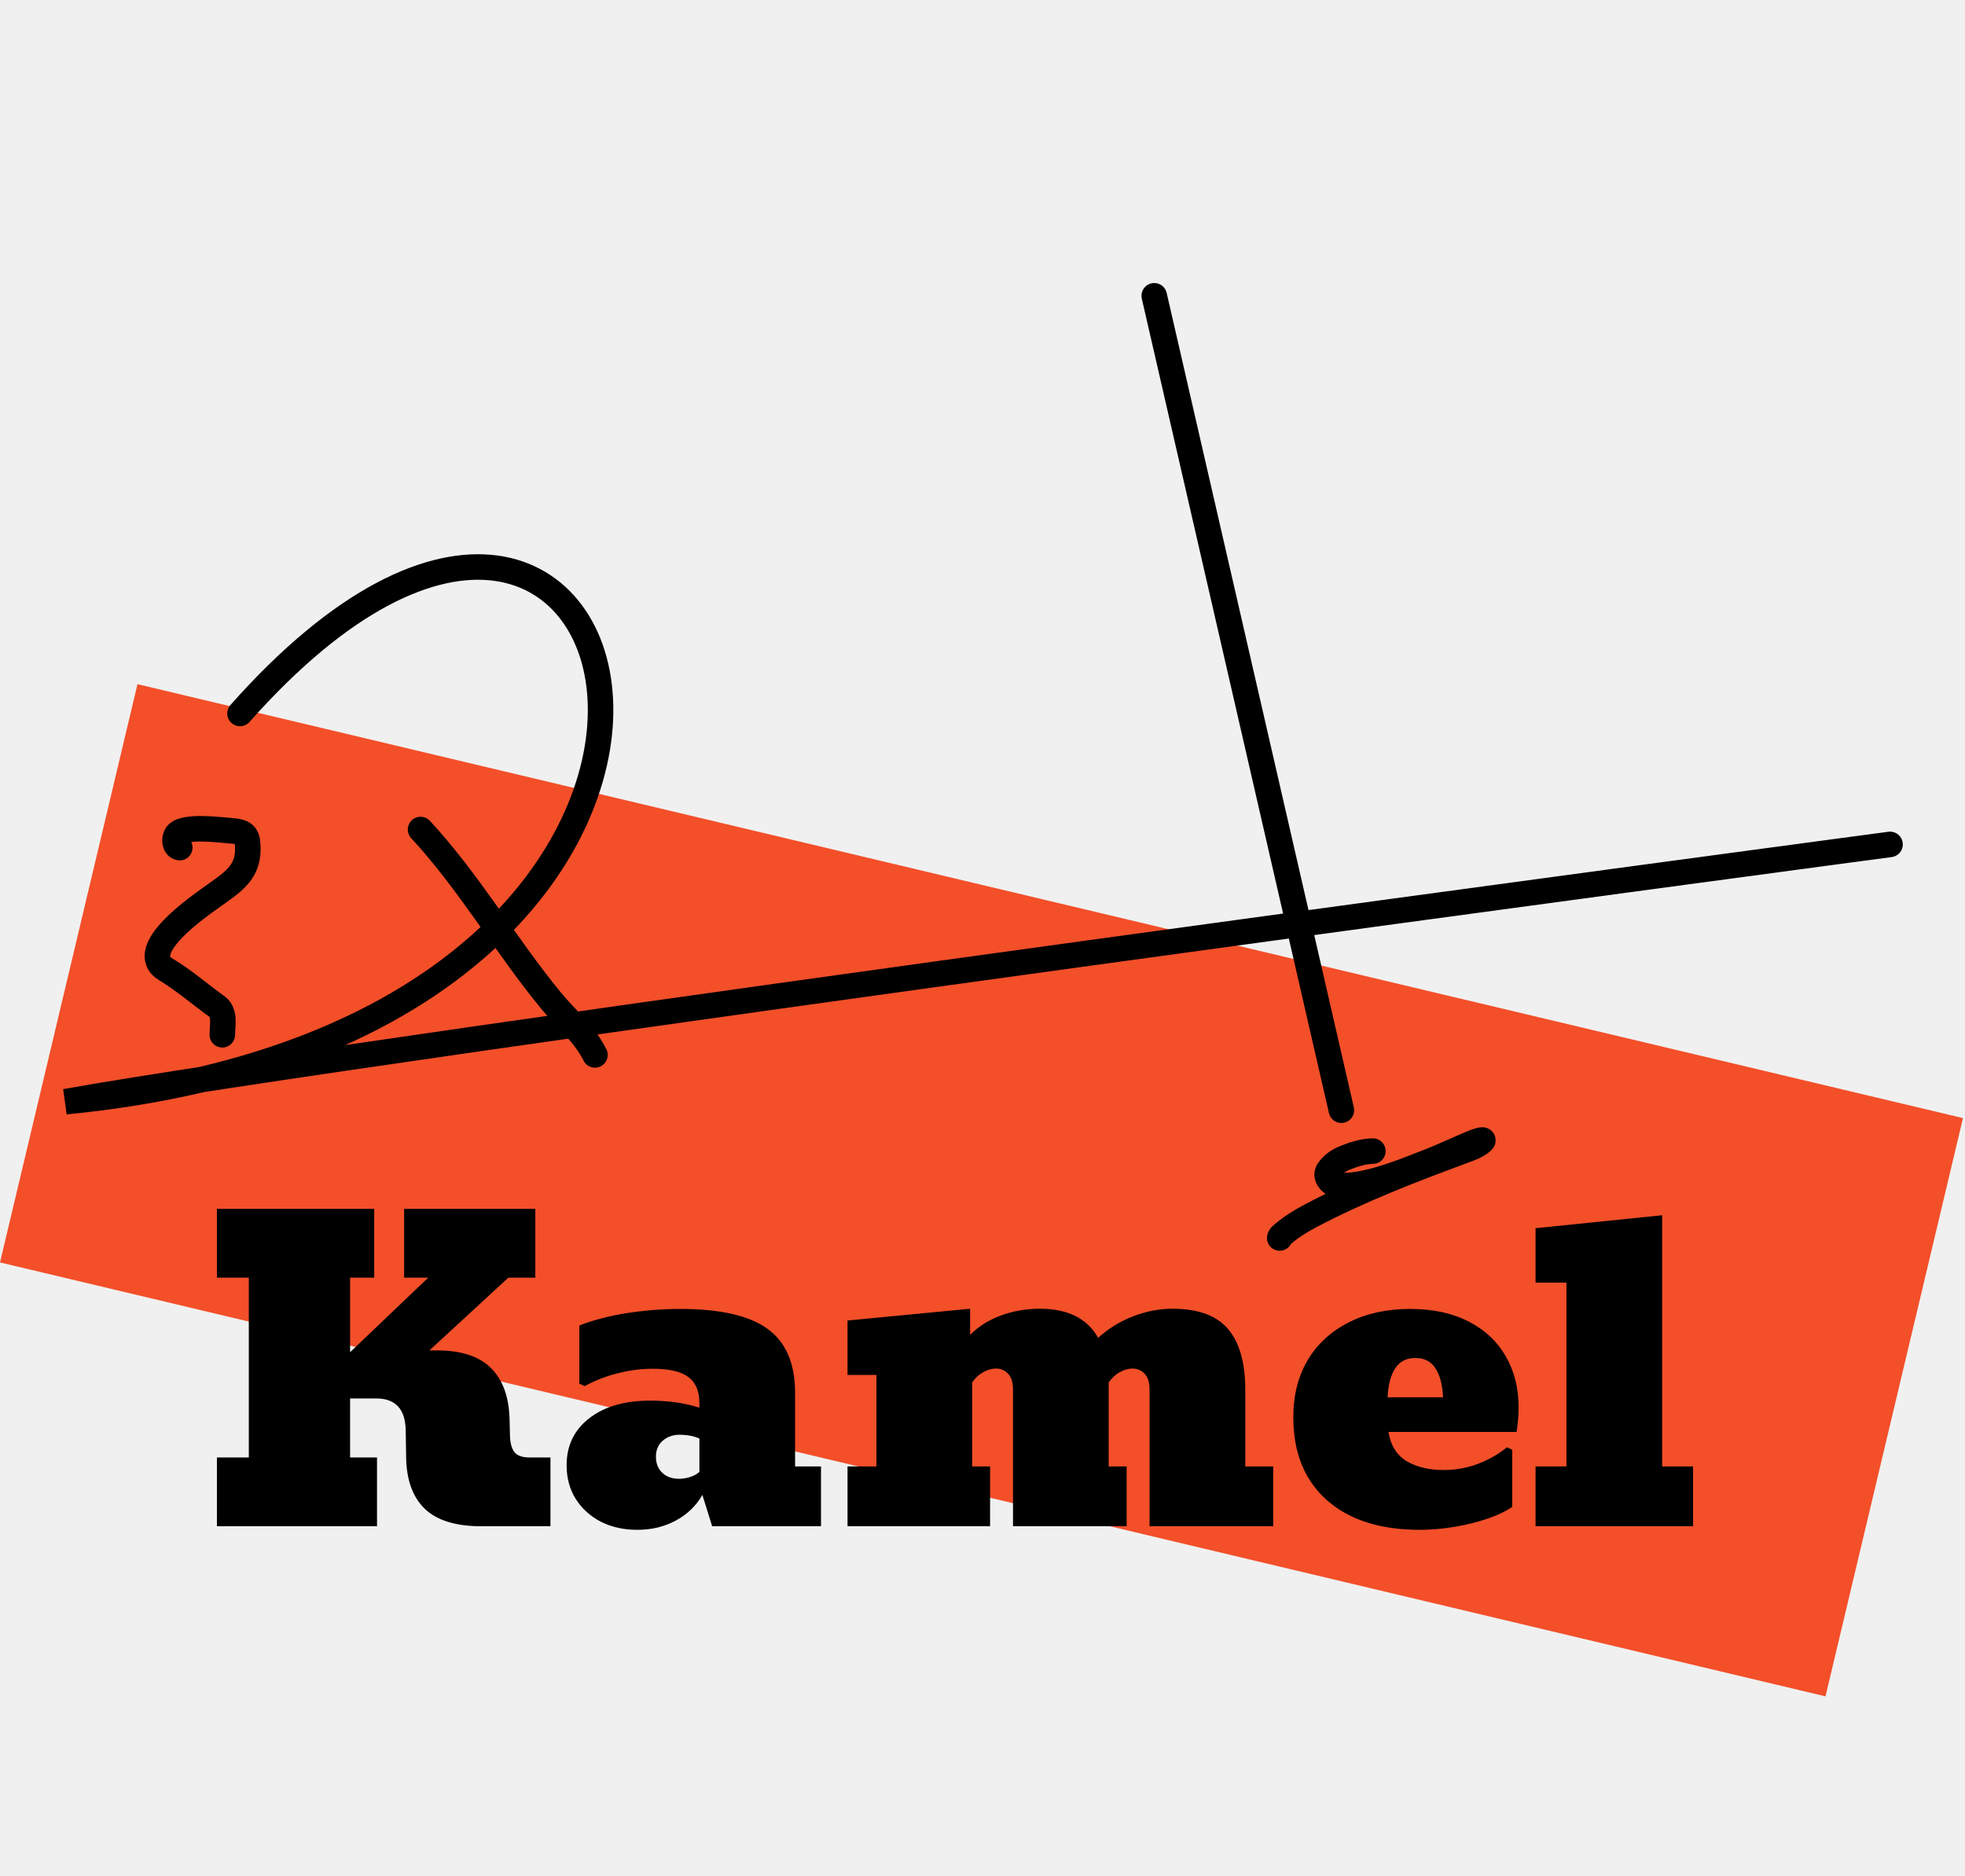
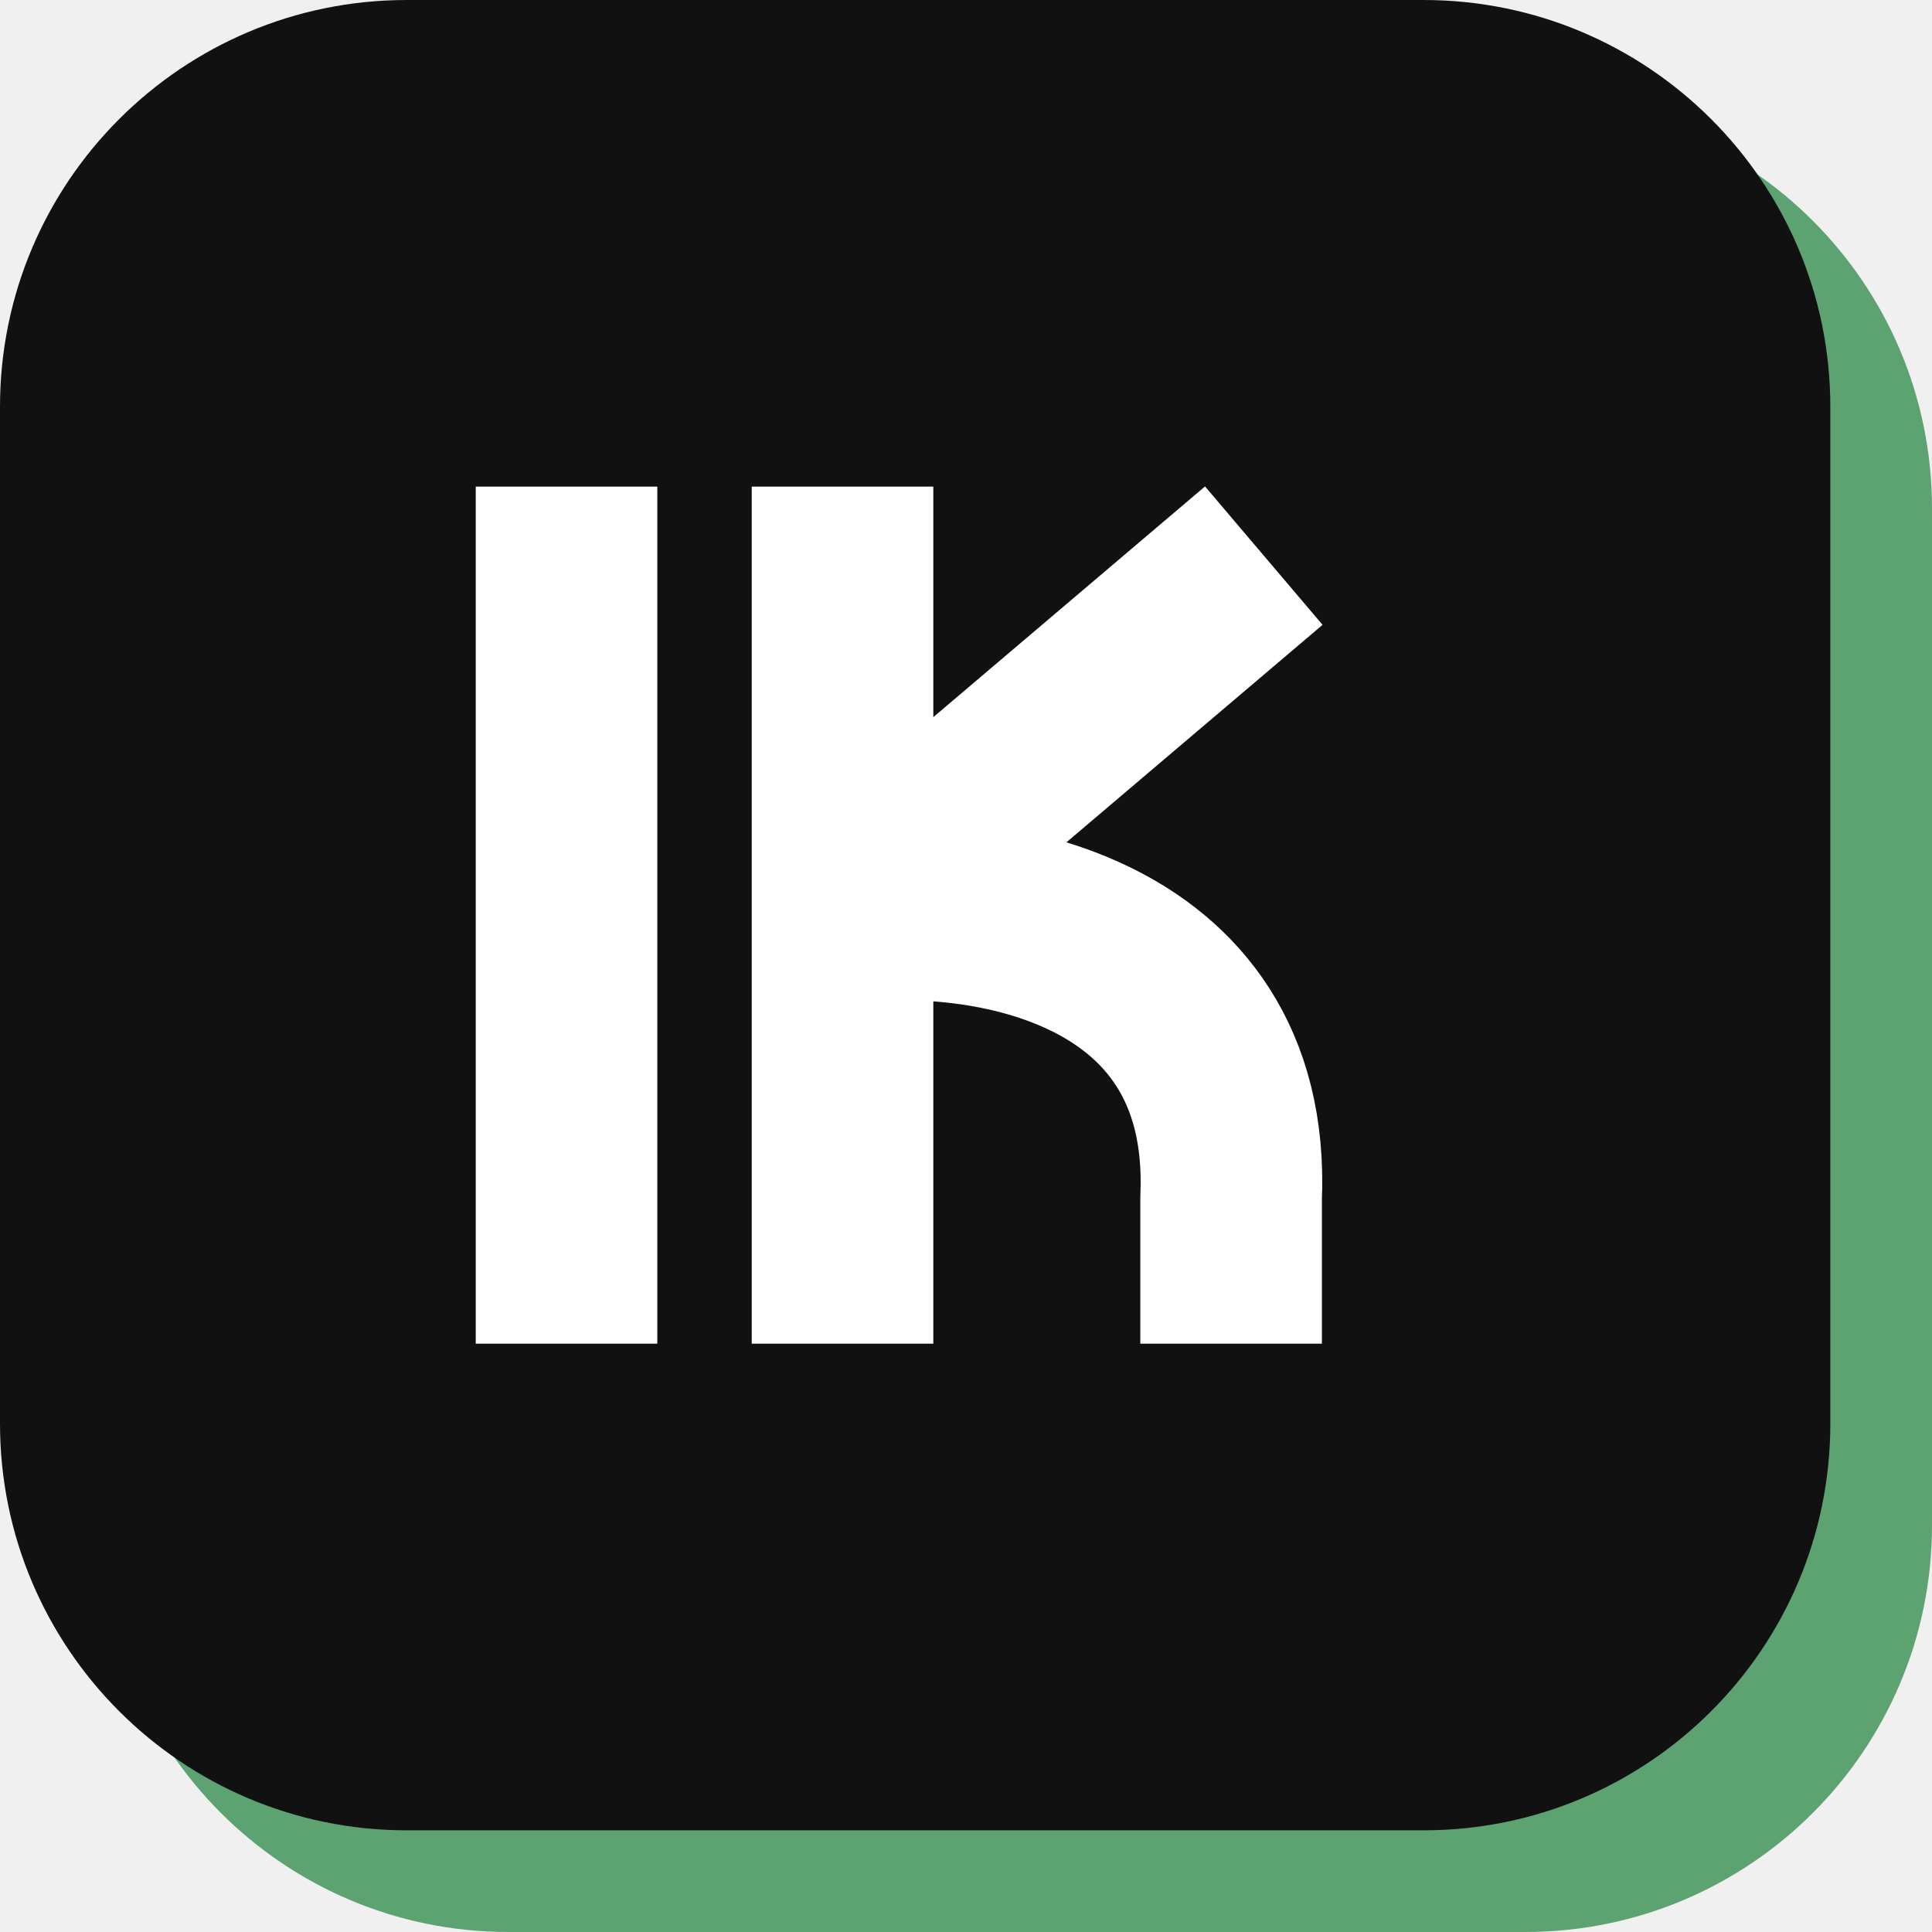
- <svg xmlns="http://www.w3.org/2000/svg" width="462" height="441" viewBox="0 0 462 441" fill="none">
-   <rect x="32.323" y="160.875" width="441.163" height="139.759" transform="rotate(13.3722 32.323 160.875)" fill="#F34F29" />
-   <path d="M51 358.875V342.703H58.5V300.422H51V284.25H87.984V300.422H82.312V317.953L100.688 300.422H95.016V284.25H125.859V300.422H119.531L100.969 317.531H102.75C108.438 317.531 112.672 318.922 115.453 321.703C118.234 324.453 119.688 328.5 119.812 333.844L119.906 337.734C119.969 339.391 120.328 340.641 120.984 341.484C121.672 342.297 122.828 342.703 124.453 342.703H129.422V358.875H113.109C107.141 358.875 102.719 357.5 99.844 354.75C97 351.969 95.547 347.906 95.484 342.562L95.391 336.328C95.297 331.328 92.984 328.828 88.453 328.828H82.312V342.703H88.641V358.875H51ZM149.859 359.719C146.641 359.719 143.766 359.078 141.234 357.797C138.734 356.484 136.766 354.688 135.328 352.406C133.922 350.125 133.219 347.5 133.219 344.531C133.219 339.906 135 336.219 138.562 333.469C142.125 330.719 146.875 329.344 152.812 329.344C154.875 329.344 156.844 329.469 158.719 329.719C160.594 329.969 162.5 330.391 164.438 330.984V329.953C164.438 327.109 163.562 325.047 161.812 323.766C160.094 322.484 157.328 321.844 153.516 321.844C150.766 321.844 147.984 322.203 145.172 322.922C142.359 323.641 139.797 324.641 137.484 325.922L136.219 325.359V311.672C139.5 310.391 143.219 309.422 147.375 308.766C151.562 308.109 155.766 307.781 159.984 307.781C169.328 307.781 176.156 309.344 180.469 312.469C184.781 315.594 186.938 320.609 186.938 327.516V344.812H193.031V358.875H167.438L165.141 351.516C163.672 354.078 161.578 356.094 158.859 357.562C156.172 359 153.172 359.719 149.859 359.719ZM159.656 347.719C160.5 347.719 161.375 347.578 162.281 347.297C163.219 346.984 163.938 346.578 164.438 346.078V338.25C163.656 337.906 162.859 337.672 162.047 337.547C161.266 337.422 160.531 337.359 159.844 337.359C158.25 337.359 156.906 337.828 155.812 338.766C154.75 339.703 154.219 340.953 154.219 342.516C154.219 344.109 154.719 345.375 155.719 346.312C156.719 347.25 158.031 347.719 159.656 347.719ZM199.266 358.875V344.812H206.062V323.297H199.266V310.5L228.094 307.734V313.875C230.031 311.906 232.438 310.391 235.312 309.328C238.188 308.266 241.25 307.734 244.5 307.734C251.062 307.734 255.625 310.016 258.188 314.578C260.594 312.391 263.328 310.703 266.391 309.516C269.484 308.328 272.578 307.734 275.672 307.734C281.672 307.734 286.016 309.312 288.703 312.469C291.422 315.625 292.781 320.406 292.781 326.812V344.812H299.344V358.875H270.281V326.812C270.281 325.062 269.891 323.797 269.109 323.016C268.359 322.203 267.406 321.797 266.25 321.797C265.312 321.797 264.328 322.078 263.297 322.641C262.266 323.203 261.391 324.016 260.672 325.078V344.812H264.891V358.875H238.172V326.812C238.172 325.062 237.781 323.797 237 323.016C236.25 322.203 235.297 321.797 234.141 321.797C233.203 321.797 232.219 322.078 231.188 322.641C230.156 323.203 229.281 324.016 228.562 325.078V344.812H232.781V358.875H199.266ZM333.797 359.719C324.516 359.719 317.234 357.391 311.953 352.734C306.703 348.047 304.078 341.562 304.078 333.281C304.078 328.062 305.219 323.547 307.5 319.734C309.812 315.922 313.031 312.984 317.156 310.922C321.281 308.828 326.078 307.781 331.547 307.781C336.891 307.781 341.469 308.766 345.281 310.734C349.094 312.672 352 315.391 354 318.891C356.031 322.359 357.047 326.375 357.047 330.938C357.047 332 357 333.031 356.906 334.031C356.812 335 356.703 335.891 356.578 336.703H326.438C326.969 339.891 328.406 342.188 330.75 343.594C333.125 344.969 336.016 345.656 339.422 345.656C342.297 345.656 345.031 345.156 347.625 344.156C350.25 343.125 352.469 341.844 354.281 340.312L355.547 340.875V354.328C354.047 355.359 352.109 356.281 349.734 357.094C347.359 357.906 344.781 358.547 342 359.016C339.25 359.484 336.516 359.719 333.797 359.719ZM332.766 319.312C330.672 319.312 329.094 320.125 328.031 321.75C326.969 323.375 326.375 325.641 326.25 328.547H339.281C339.156 325.641 338.562 323.375 337.5 321.75C336.469 320.125 334.891 319.312 332.766 319.312ZM361.031 358.875V344.812H368.297V301.594H361.031V288.797L390.797 285.75V344.812H398.062V358.875H361.031Z" fill="black" />
-   <path d="M15.379 259.051C23.032 257.681 33.977 255.91 47.419 253.838C37.621 256.148 26.956 257.923 15.379 259.051Z" fill="black" />
-   <path d="M56.427 167.76C152.853 58.966 199.724 241.094 15.379 259.051C86.752 246.277 444.379 198.551 444.379 198.551M271.379 69.551L315.379 261.051" stroke="black" stroke-width="6" stroke-linecap="round" />
-   <path d="M322.781 270.666C320.536 270.716 318.47 271.367 316.388 272.186C315.128 272.681 314.067 273.291 313.123 274.272C312.62 274.794 312.025 275.411 312.025 276.183C312.025 277.223 313.077 278.335 314.081 278.547C316.18 278.99 318.612 278.652 320.676 278.232C325.803 277.188 330.846 275.123 335.706 273.238C338.481 272.162 341.166 270.905 343.902 269.739C345.247 269.166 346.683 268.456 348.114 268.106C348.378 268.042 348.916 267.958 348.499 268.346C347.242 269.515 345.523 270.059 343.953 270.641C331.752 275.16 319.563 279.846 308.041 285.936C305.729 287.158 303.525 288.532 301.541 290.242C301.216 290.522 300.959 290.694 300.879 291.093" stroke="black" stroke-width="6" stroke-linecap="round" />
-   <path d="M98.879 195.051C110.377 207.47 118.829 222.228 129.545 235.273C133.132 239.64 137.327 242.949 139.879 248.051" stroke="black" stroke-width="6" stroke-linecap="round" />
-   <path d="M42.266 199.314C41.032 199.16 40.871 197.268 41.488 196.314C43.054 193.895 52.291 195.224 54.544 195.37C57.986 195.592 58.266 196.799 58.266 199.814C58.266 205.479 54.131 207.782 50.044 210.759C47.269 212.779 31.448 223.423 39.044 227.981C43.283 230.524 47.039 233.811 51.044 236.703C53.008 238.121 52.266 241.157 52.266 243.314" stroke="black" stroke-width="6" stroke-linecap="round" />
+ <svg xmlns="http://www.w3.org/2000/svg" viewBox="3 3 38 38" width="38" height="38" fill="none">
+   <rect x="5" y="5" width="36" height="36" rx="8" fill="#5da271" />
+   <rect x="3" y="3" width="36" height="36" rx="8" fill="#111111" />
+   <g transform="translate(10 10)">
+     <svg width="22" height="22" viewBox="0 0 154 154" fill="none">
+       <path d="M29 18V136M67 18V76.75M67 136V76.75M125 27.5L67 76.75M67 76.75C84.333 74.333 122.1 78.8 120.5 116V136" stroke="#FFFFFF" stroke-width="25" stroke-linejoin="round" />
+     </svg>
+   </g>
</svg>
